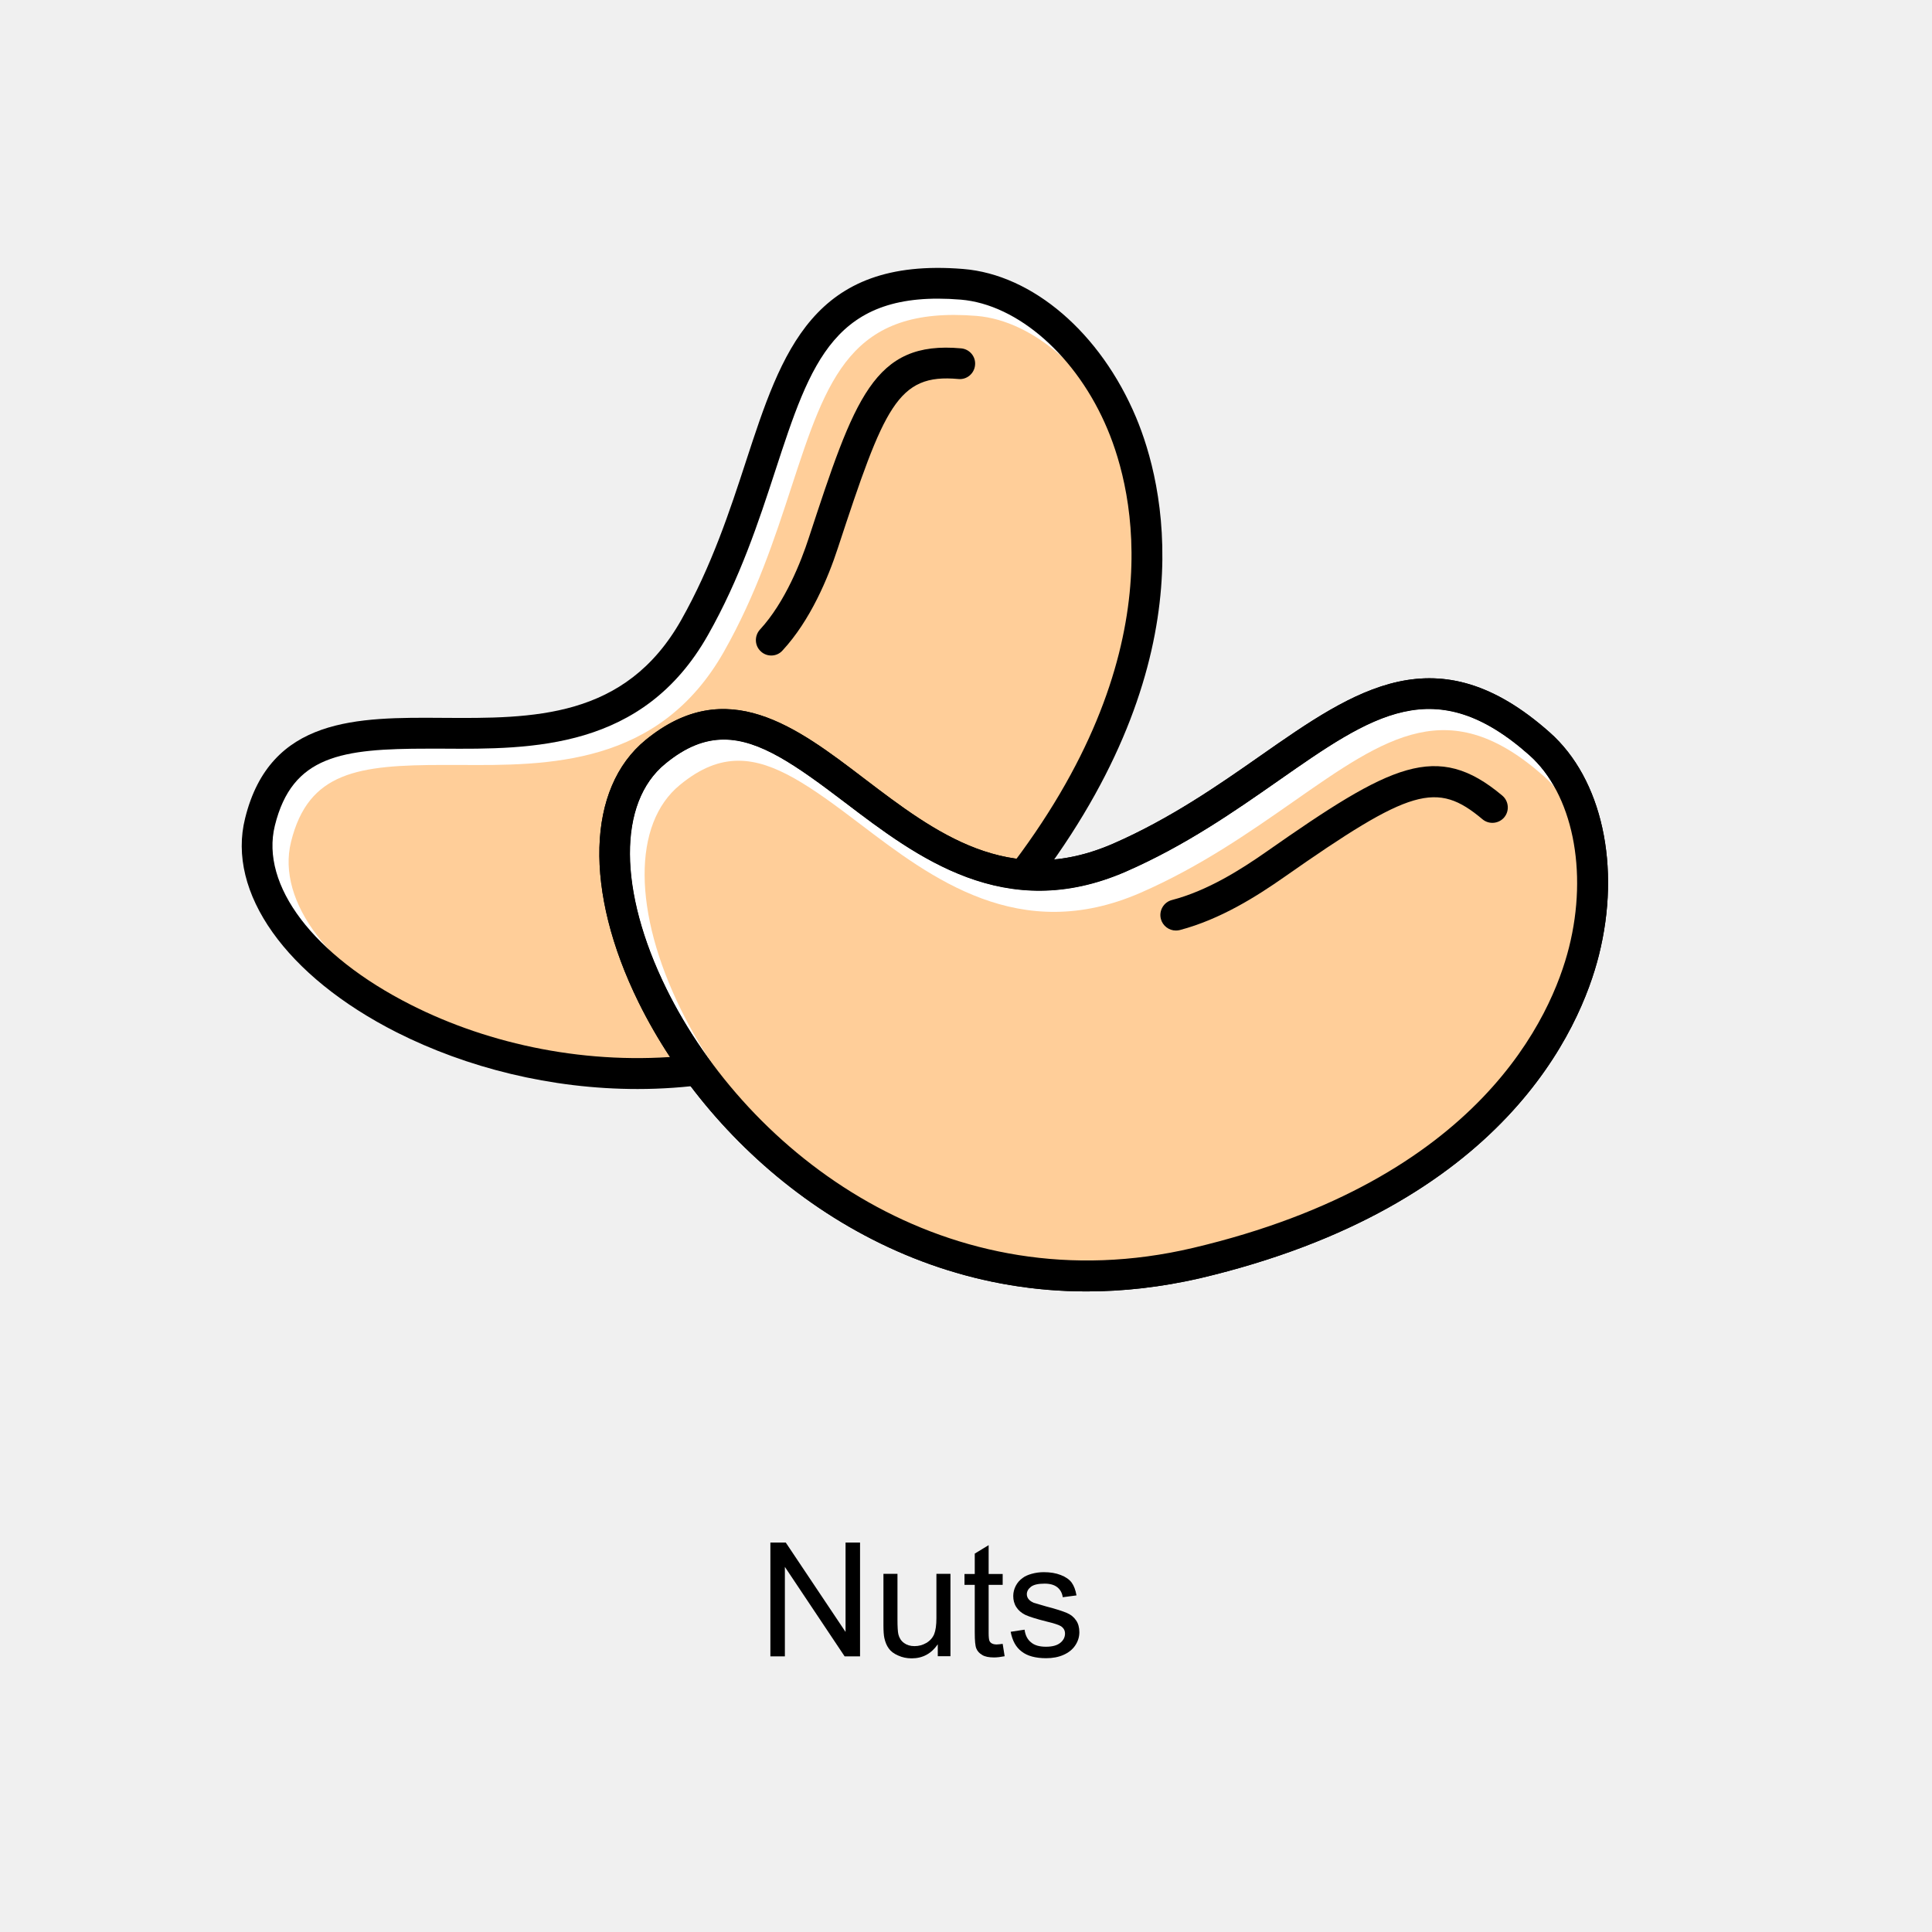
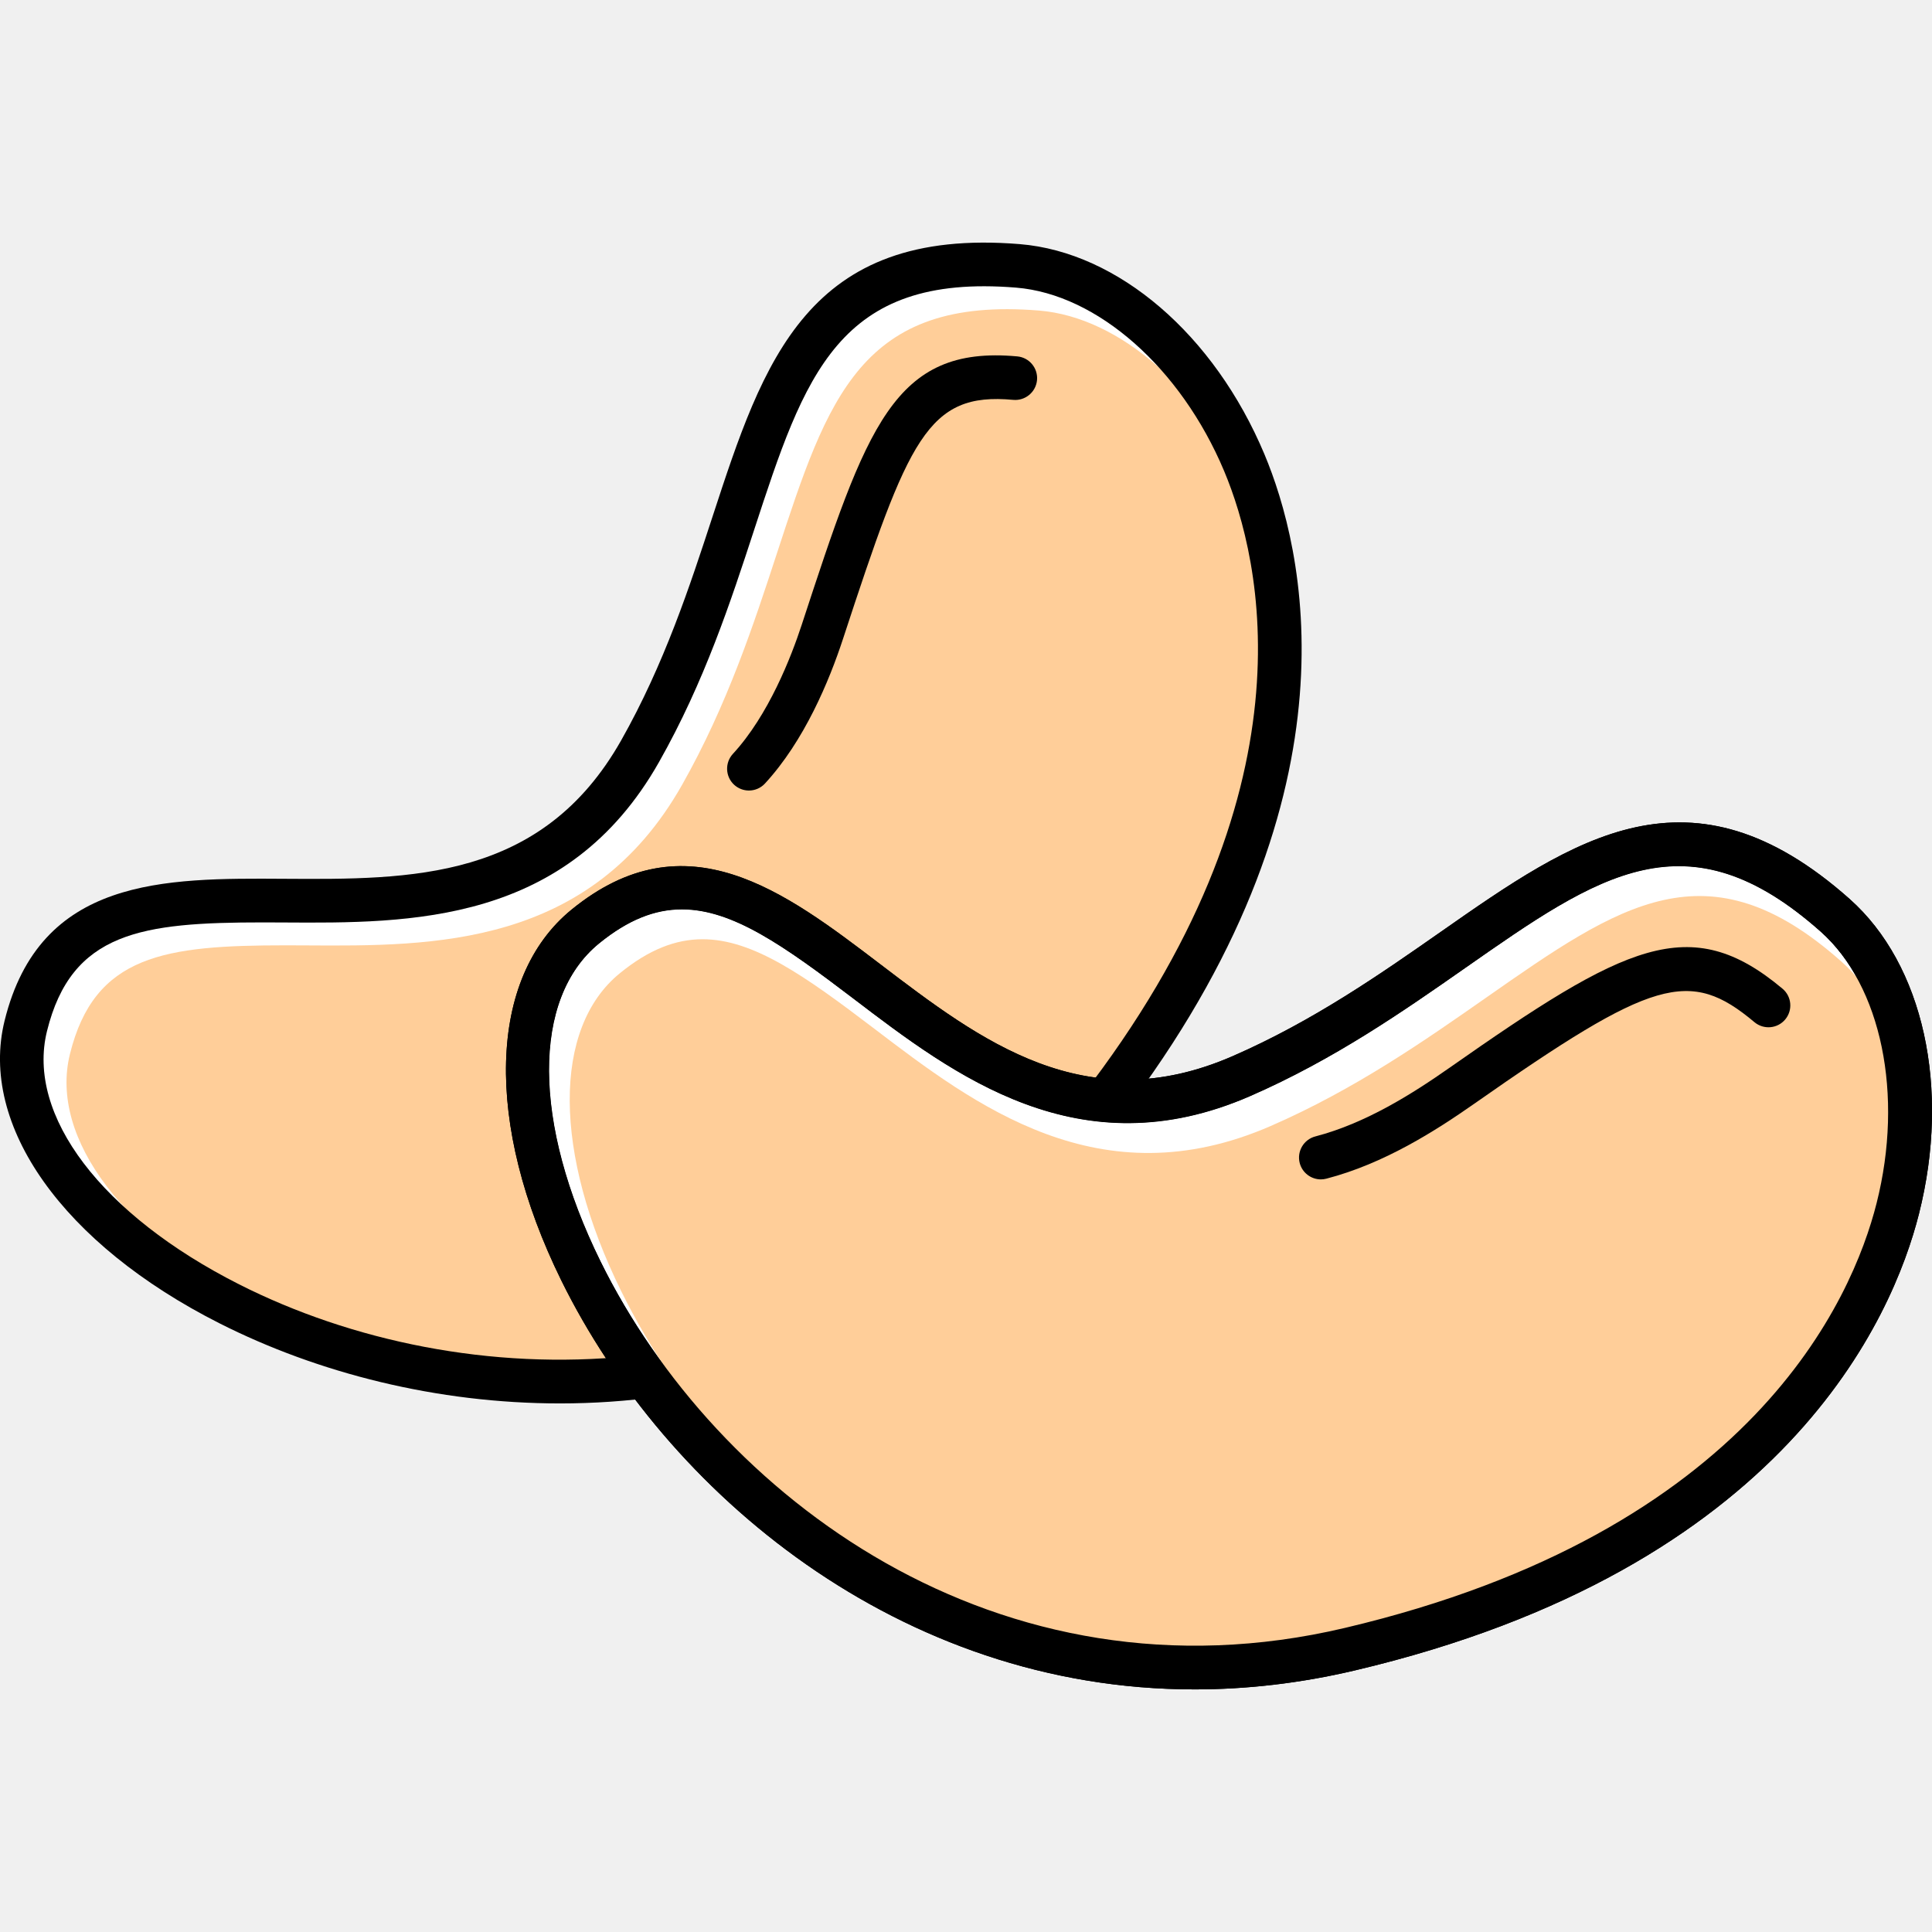
- <svg xmlns="http://www.w3.org/2000/svg" version="1.1" id="Ebene_1" x="0px" y="0px" viewBox="0 0 128 128" style="enable-background:new 0 0 128 128;" xml:space="preserve">
-   <style type="text/css">
- 	.st0{fill:#FFFFFF;}
- 	.st1{fill:#FFCE99;}
- </style>
+ <svg xmlns="http://www.w3.org/2000/svg" version="1.1" id="Layer_1" x="0px" y="0px" width="100px" height="100px" viewBox="0 0 100 100" enable-background="new 0 0 100 100" xml:space="preserve">
  <g>
-     <path class="st0" d="M73.37,28.46c-2.03-4.83-5.94-8.28-9.74-8.6c-8.35-0.68-9.91,4.1-12.28,11.35c-1.09,3.34-2.33,7.12-4.46,10.88   c-4.3,7.6-11.67,7.56-17.59,7.52c-0.33,0-0.65,0-0.97,0c-5.68,0-8.98,0.44-10.13,5.1c-0.97,3.95,2.56,8.61,9.01,11.87   c5.23,2.65,11.78,4.04,18.35,3.36c0.13,0.19,0.27,0.39,0.41,0.58c0.34-0.05,0.52-0.09,0.52-0.09s-3.09-1.98-5.47-10.65   s5.81-16.45,13.87-9.01c5.61,5.18,9.87,6.47,11.94,6.78C77.74,43.35,75.09,32.55,73.37,28.46z" />
-     <path class="st1" d="M74.45,29.53c-2.03-4.83-5.94-8.28-9.74-8.6c-8.35-0.68-9.91,4.1-12.28,11.35c-1.09,3.34-2.33,7.12-4.46,10.88   c-4.3,7.6-11.67,7.56-17.59,7.52c-0.33,0-0.65,0-0.97,0c-5.68,0-8.98,0.44-10.13,5.1c-0.97,3.95,2.56,8.61,9.01,11.87   c5.23,2.65,11.78,4.04,18.35,3.36c0.13,0.19-3.34-2.03-5.71-10.7c-2.37-8.66,5.12-16.88,15.06-8.47c5.83,4.94,9.33,5.8,11.4,6.1   C78.27,43.76,76.16,33.63,74.45,29.53z" />
-     <path d="M51.1,43.43c-0.25,0-0.5-0.09-0.69-0.27c-0.42-0.38-0.44-1.03-0.06-1.45c1.68-1.82,2.74-4.56,3.22-6.03   c3.05-9.29,4.31-13.13,10.11-12.6c0.56,0.05,0.98,0.55,0.92,1.11c-0.05,0.56-0.55,0.98-1.11,0.92c-4.03-0.37-4.9,1.83-7.98,11.2   c-0.65,1.99-1.82,4.79-3.66,6.78C51.65,43.32,51.37,43.43,51.1,43.43z" />
-     <path d="M45.57,69.93c-6.57,0.68-13.12-0.71-18.35-3.36c-6.45-3.26-9.98-7.92-9.01-11.87c1.15-4.66,4.45-5.1,10.13-5.1   c0.31,0,0.64,0,0.97,0c5.92,0.04,13.29,0.08,17.59-7.52c2.13-3.76,3.37-7.54,4.46-10.88c2.37-7.25,3.93-12.03,12.28-11.35   c3.8,0.31,7.72,3.77,9.74,8.6c1.73,4.12,4.4,15.03-6.72,29.35c0.78,0.14,1.58,0.22,2.42,0.2c10.84-14.66,8.01-25.99,6.19-30.34   c-2.35-5.6-6.85-9.47-11.46-9.84c-9.96-0.81-12.01,5.47-14.39,12.75c-1.06,3.25-2.27,6.93-4.29,10.51   c-3.71,6.56-9.85,6.52-15.8,6.48c-5.62-0.04-11.43-0.07-13.09,6.65C15,59.13,18.96,64.69,26.29,68.4   c4.62,2.33,10.19,3.75,15.96,3.75c1.56,0,3.14-0.11,4.71-0.33C46.47,71.2,46,70.57,45.57,69.93z" />
-     <path d="M71.99,85.56c-13.85,0-24.78-9.22-29.68-19.15c-3.63-7.37-3.45-14.19,0.47-17.39c5.36-4.38,9.99-0.86,14.46,2.55   c4.73,3.6,9.62,7.33,16.52,4.32c3.77-1.65,6.95-3.86,9.75-5.82c6.28-4.39,11.7-8.18,19.17-1.54l0,0c3.46,3.07,4.73,8.87,3.25,14.76   c-1.22,4.85-6.25,16.64-26.44,21.4C76.92,85.28,74.41,85.56,71.99,85.56z M47.96,49c-1.27,0-2.52,0.48-3.88,1.6   c-3.15,2.57-3.12,8.42,0.07,14.9c5.4,10.96,18.62,21.01,34.88,17.18c19.09-4.5,23.79-15.42,24.92-19.91   c1.28-5.08,0.23-10.19-2.62-12.73l0,0c-6.26-5.56-10.39-2.68-16.64,1.69c-2.88,2.01-6.14,4.29-10.1,6.02   c-8.01,3.49-13.87-0.98-18.58-4.56C52.75,50.71,50.33,49,47.96,49z" />
-     <path class="st0" d="M47.96,49c-1.27,0-2.52,0.48-3.88,1.6c-3.15,2.57-3.12,8.42,0.07,14.9c5.4,10.96,18.62,21.01,34.88,17.18   c19.09-4.5,23.79-15.42,24.92-19.91c1.28-5.08,0.23-10.19-2.62-12.73l0,0c-6.26-5.56-10.39-2.68-16.64,1.69   c-2.88,2.01-6.14,4.29-10.1,6.02c-8.01,3.49-13.87-0.98-18.58-4.56C52.75,50.71,50.33,49,47.96,49z" />
-     <path class="st1" d="M48.93,50.4c-1.27,0-2.52,0.48-3.88,1.6c-3.15,2.57-3.12,8.42,0.07,14.9c5.4,10.96,18.11,20.42,34.37,16.61   c16.83-3.95,24.3-14.86,25.43-19.34c1.28-5.08,0.23-10.19-2.62-12.73l0,0c-6.26-5.56-10.39-2.68-16.64,1.69   c-2.88,2.01-6.14,4.29-10.1,6.02c-8.01,3.49-13.87-0.98-18.58-4.56C53.72,52.11,51.3,50.4,48.93,50.4z" />
-     <path d="M77.9,61.65c-0.45,0-0.87-0.31-0.99-0.77c-0.14-0.55,0.19-1.11,0.73-1.25c2.38-0.62,4.6-2.04,6.26-3.2   c8.27-5.79,11.3-7.36,15.63-3.72c0.43,0.36,0.49,1.01,0.13,1.44c-0.36,0.43-1.01,0.49-1.44,0.13c-3.03-2.55-4.75-2.05-13.14,3.83   c-1.8,1.26-4.22,2.8-6.92,3.51C78.08,61.64,77.99,61.65,77.9,61.65z" />
-     <path d="M71.99,85.56c-13.85,0-24.78-9.22-29.68-19.15c-3.63-7.37-3.45-14.19,0.47-17.39c5.36-4.38,9.99-0.86,14.46,2.55   c4.73,3.6,9.62,7.33,16.52,4.32c3.77-1.65,6.95-3.86,9.75-5.82c6.28-4.39,11.7-8.18,19.17-1.54l0,0c3.46,3.07,4.73,8.87,3.25,14.76   c-1.22,4.85-6.25,16.64-26.44,21.4C76.92,85.28,74.41,85.56,71.99,85.56z M47.96,49c-1.27,0-2.52,0.48-3.88,1.6   c-3.15,2.57-3.12,8.42,0.07,14.9c5.4,10.96,18.62,21.01,34.88,17.18c19.09-4.5,23.79-15.42,24.92-19.91   c1.28-5.08,0.23-10.19-2.62-12.73l0,0c-6.26-5.56-10.39-2.68-16.64,1.69c-2.88,2.01-6.14,4.29-10.1,6.02   c-8.01,3.49-13.87-0.98-18.58-4.56C52.75,50.71,50.33,49,47.96,49z" />
-   </g>
-   <g>
-     <path d="M51.04,109.74v-7.54h1.02l3.96,5.92v-5.92h0.96v7.54h-1.02L52,103.81v5.93H51.04z" />
-     <path d="M62.13,109.74v-0.8c-0.43,0.62-1,0.93-1.73,0.93c-0.32,0-0.62-0.06-0.9-0.19c-0.28-0.12-0.49-0.28-0.62-0.47   c-0.14-0.19-0.23-0.42-0.29-0.69c-0.04-0.18-0.06-0.47-0.06-0.86v-3.39h0.93v3.03c0,0.48,0.02,0.81,0.06,0.98   c0.06,0.24,0.18,0.43,0.37,0.57c0.19,0.14,0.42,0.21,0.7,0.21c0.28,0,0.54-0.07,0.78-0.21c0.24-0.14,0.42-0.34,0.52-0.58   c0.1-0.25,0.15-0.6,0.15-1.07v-2.93h0.93v5.46H62.13z" />
-     <path d="M66.43,108.91l0.13,0.82c-0.26,0.05-0.49,0.08-0.7,0.08c-0.34,0-0.6-0.05-0.78-0.16c-0.19-0.11-0.32-0.25-0.39-0.42   c-0.08-0.17-0.11-0.54-0.11-1.09V105H63.9v-0.72h0.68v-1.35l0.92-0.56v1.91h0.93V105H65.5v3.19c0,0.26,0.02,0.43,0.05,0.51   c0.03,0.08,0.09,0.14,0.16,0.18c0.07,0.04,0.18,0.07,0.32,0.07C66.12,108.95,66.26,108.93,66.43,108.91z" />
-     <path d="M66.96,108.11l0.92-0.14c0.05,0.37,0.19,0.65,0.43,0.84c0.23,0.2,0.56,0.29,0.99,0.29c0.43,0,0.74-0.09,0.95-0.26   c0.21-0.17,0.31-0.38,0.31-0.61c0-0.21-0.09-0.37-0.27-0.49c-0.13-0.08-0.44-0.19-0.95-0.31c-0.68-0.17-1.15-0.32-1.41-0.44   c-0.26-0.13-0.46-0.3-0.6-0.52c-0.14-0.22-0.2-0.47-0.2-0.73c0-0.24,0.06-0.47,0.17-0.68c0.11-0.21,0.26-0.38,0.46-0.52   c0.14-0.11,0.34-0.2,0.59-0.27c0.25-0.07,0.52-0.11,0.8-0.11c0.43,0,0.8,0.06,1.13,0.19c0.32,0.12,0.56,0.29,0.72,0.5   c0.15,0.21,0.26,0.49,0.32,0.85l-0.91,0.12c-0.04-0.28-0.16-0.5-0.36-0.66c-0.2-0.16-0.48-0.24-0.84-0.24   c-0.43,0-0.73,0.07-0.91,0.21c-0.18,0.14-0.27,0.31-0.27,0.49c0,0.12,0.04,0.23,0.11,0.32c0.08,0.1,0.19,0.18,0.35,0.25   c0.09,0.03,0.37,0.11,0.82,0.24c0.66,0.17,1.11,0.32,1.37,0.43c0.26,0.11,0.46,0.27,0.61,0.49c0.15,0.21,0.22,0.48,0.22,0.79   c0,0.31-0.09,0.6-0.27,0.87c-0.18,0.27-0.44,0.48-0.78,0.63c-0.34,0.15-0.72,0.22-1.15,0.22c-0.71,0-1.25-0.15-1.62-0.44   C67.3,109.13,67.07,108.69,66.96,108.11z" />
+     <path fill="#FFFFFF" d="M63.361,24.381c-2.238-5.334-6.563-9.149-10.76-9.493c-9.223-0.755-10.949,4.532-13.566,12.535   c-1.205,3.687-2.572,7.865-4.924,12.02c-4.752,8.396-12.891,8.346-19.431,8.304c-0.363-0.002-0.72-0.004-1.066-0.004   c-6.271,0-9.913,0.486-11.183,5.631c-1.076,4.361,2.83,9.506,9.952,13.107c5.778,2.922,13.007,4.459,20.269,3.707   c0.146,0.215,0.301,0.428,0.455,0.641c0.377-0.057,0.578-0.1,0.578-0.1s-3.416-2.192-6.037-11.76   c-2.621-9.566,6.414-18.173,15.322-9.947c6.199,5.725,10.898,7.147,13.188,7.484C68.184,40.834,65.258,28.902,63.361,24.381z" />
+     <path fill="#FFCE99" d="M64.549,25.568c-2.238-5.334-6.563-9.148-10.76-9.493c-9.223-0.755-10.949,4.532-13.566,12.536   c-1.205,3.686-2.572,7.865-4.922,12.019c-4.754,8.396-12.893,8.346-19.433,8.304c-0.362-0.002-0.719-0.004-1.065-0.004   c-6.271,0-9.914,0.486-11.184,5.631c-1.076,4.361,2.83,9.507,9.952,13.107c5.779,2.923,13.007,4.459,20.269,3.707   c0.146,0.215-3.689-2.244-6.311-11.813c-2.621-9.566,5.654-18.645,16.629-9.353c6.439,5.452,10.303,6.403,12.59,6.739   C68.773,41.277,66.445,30.09,64.549,25.568z" />
+     <path d="M38.764,40.918c-0.273,0-0.547-0.1-0.766-0.299c-0.459-0.424-0.486-1.139-0.064-1.598c1.852-2.006,3.023-5.036,3.557-6.664   c3.363-10.257,4.758-14.5,11.164-13.91c0.621,0.057,1.078,0.607,1.021,1.229c-0.059,0.621-0.609,1.076-1.229,1.021   c-4.447-0.413-5.418,2.017-8.811,12.365c-0.721,2.2-2.008,5.287-4.041,7.492C39.373,40.795,39.068,40.918,38.764,40.918z" />
+     <path d="M32.652,70.188c-7.262,0.752-14.49-0.785-20.269-3.707c-7.122-3.602-11.028-8.746-9.952-13.107   c1.27-5.145,4.912-5.631,11.183-5.631c0.347,0,0.703,0.002,1.066,0.004c6.54,0.042,14.679,0.092,19.431-8.304   c2.352-4.154,3.719-8.333,4.924-12.02c2.617-8.003,4.344-13.29,13.566-12.535c4.197,0.344,8.521,4.159,10.76,9.493   c1.908,4.549,4.859,16.598-7.422,32.41c0.861,0.158,1.75,0.238,2.67,0.219c11.979-16.188,8.852-28.697,6.836-33.503   c-2.598-6.187-7.566-10.454-12.66-10.871c-10.994-0.899-13.268,6.043-15.898,14.085c-1.172,3.586-2.5,7.65-4.74,11.608   c-4.1,7.241-10.881,7.198-17.451,7.157C8.492,45.447,2.07,45.408,0.238,52.832c-1.338,5.422,3.029,11.57,11.125,15.664   c5.099,2.578,11.258,4.145,17.621,4.145c1.727,0,3.467-0.117,5.207-0.359C33.648,71.592,33.135,70.895,32.652,70.188z" />
+     <path d="M61.834,87.443c-15.291,0.002-27.369-10.186-32.773-21.152c-4.012-8.139-3.807-15.677,0.52-19.207   c5.926-4.834,11.031-0.945,15.971,2.816c5.221,3.978,10.623,8.092,18.25,4.766c4.168-1.816,7.674-4.268,10.766-6.429   c6.934-4.848,12.922-9.034,21.171-1.704l0,0c3.821,3.395,5.229,9.791,3.586,16.297c-1.352,5.353-6.903,18.371-29.198,23.631   C67.277,87.133,64.506,87.443,61.834,87.443z M35.297,47.07c-1.398,0-2.781,0.536-4.289,1.764c-3.48,2.84-3.449,9.3,0.078,16.457   c5.967,12.105,20.566,23.207,38.52,18.971c21.09-4.975,26.276-17.032,27.526-21.985c1.418-5.608,0.254-11.257-2.895-14.054l0,0   c-6.917-6.146-11.476-2.957-18.376,1.866c-3.18,2.223-6.783,4.741-11.158,6.649c-8.846,3.854-15.32-1.078-20.521-5.041   C40.586,48.96,37.92,47.07,35.297,47.07z" />
+     <path fill="#FFFFFF" d="M35.297,47.07c-1.398,0-2.781,0.536-4.289,1.764c-3.48,2.84-3.449,9.3,0.078,16.457   c5.967,12.105,20.566,23.207,38.52,18.971c21.09-4.975,26.276-17.032,27.526-21.985c1.418-5.608,0.254-11.257-2.895-14.054l0,0   c-6.917-6.146-11.476-2.957-18.376,1.866c-3.18,2.223-6.783,4.741-11.158,6.649c-8.846,3.854-15.32-1.078-20.521-5.041   C40.586,48.96,37.92,47.07,35.297,47.07z" />
+     <path fill="#FFCE99" d="M36.365,48.615c-1.396,0-2.781,0.535-4.287,1.764c-3.48,2.84-3.451,9.299,0.078,16.457   c5.965,12.104,19.996,22.556,37.955,18.346c18.59-4.358,26.839-16.408,28.09-21.361c1.417-5.609,0.253-11.257-2.895-14.055l0,0   c-6.918-6.145-11.475-2.956-18.377,1.867c-3.178,2.223-6.783,4.742-11.158,6.649c-8.846,3.854-15.318-1.077-20.521-5.04   C41.654,50.504,38.988,48.615,36.365,48.615z" />
+     <path d="M68.367,61.045c-0.502,0-0.961-0.338-1.094-0.846c-0.156-0.604,0.207-1.221,0.811-1.378   c2.631-0.683,5.076-2.248,6.914-3.534c9.127-6.397,12.48-8.127,17.265-4.111c0.478,0.4,0.54,1.113,0.139,1.592   c-0.401,0.478-1.113,0.54-1.593,0.139c-3.35-2.813-5.25-2.262-14.514,4.23c-1.994,1.396-4.662,3.098-7.643,3.871   C68.557,61.033,68.461,61.045,68.367,61.045z" />
+     <path d="M61.834,87.443c-15.291,0.002-27.369-10.186-32.773-21.152c-4.012-8.139-3.807-15.677,0.52-19.207   c5.926-4.834,11.031-0.945,15.971,2.816c5.221,3.978,10.623,8.092,18.25,4.766c4.168-1.816,7.674-4.268,10.766-6.429   c6.934-4.848,12.922-9.034,21.171-1.704l0,0c3.821,3.395,5.229,9.791,3.586,16.297c-1.352,5.353-6.903,18.371-29.198,23.631   C67.277,87.133,64.506,87.443,61.834,87.443z M35.297,47.07c-1.398,0-2.781,0.536-4.289,1.764c-3.48,2.84-3.449,9.3,0.078,16.457   c5.967,12.105,20.566,23.207,38.52,18.971c21.09-4.975,26.276-17.032,27.526-21.985c1.418-5.608,0.254-11.257-2.895-14.054l0,0   c-6.917-6.146-11.476-2.957-18.376,1.866c-3.18,2.223-6.783,4.741-11.158,6.649c-8.846,3.854-15.32-1.078-20.521-5.041   C40.586,48.96,37.92,47.07,35.297,47.07z" />
  </g>
</svg>
